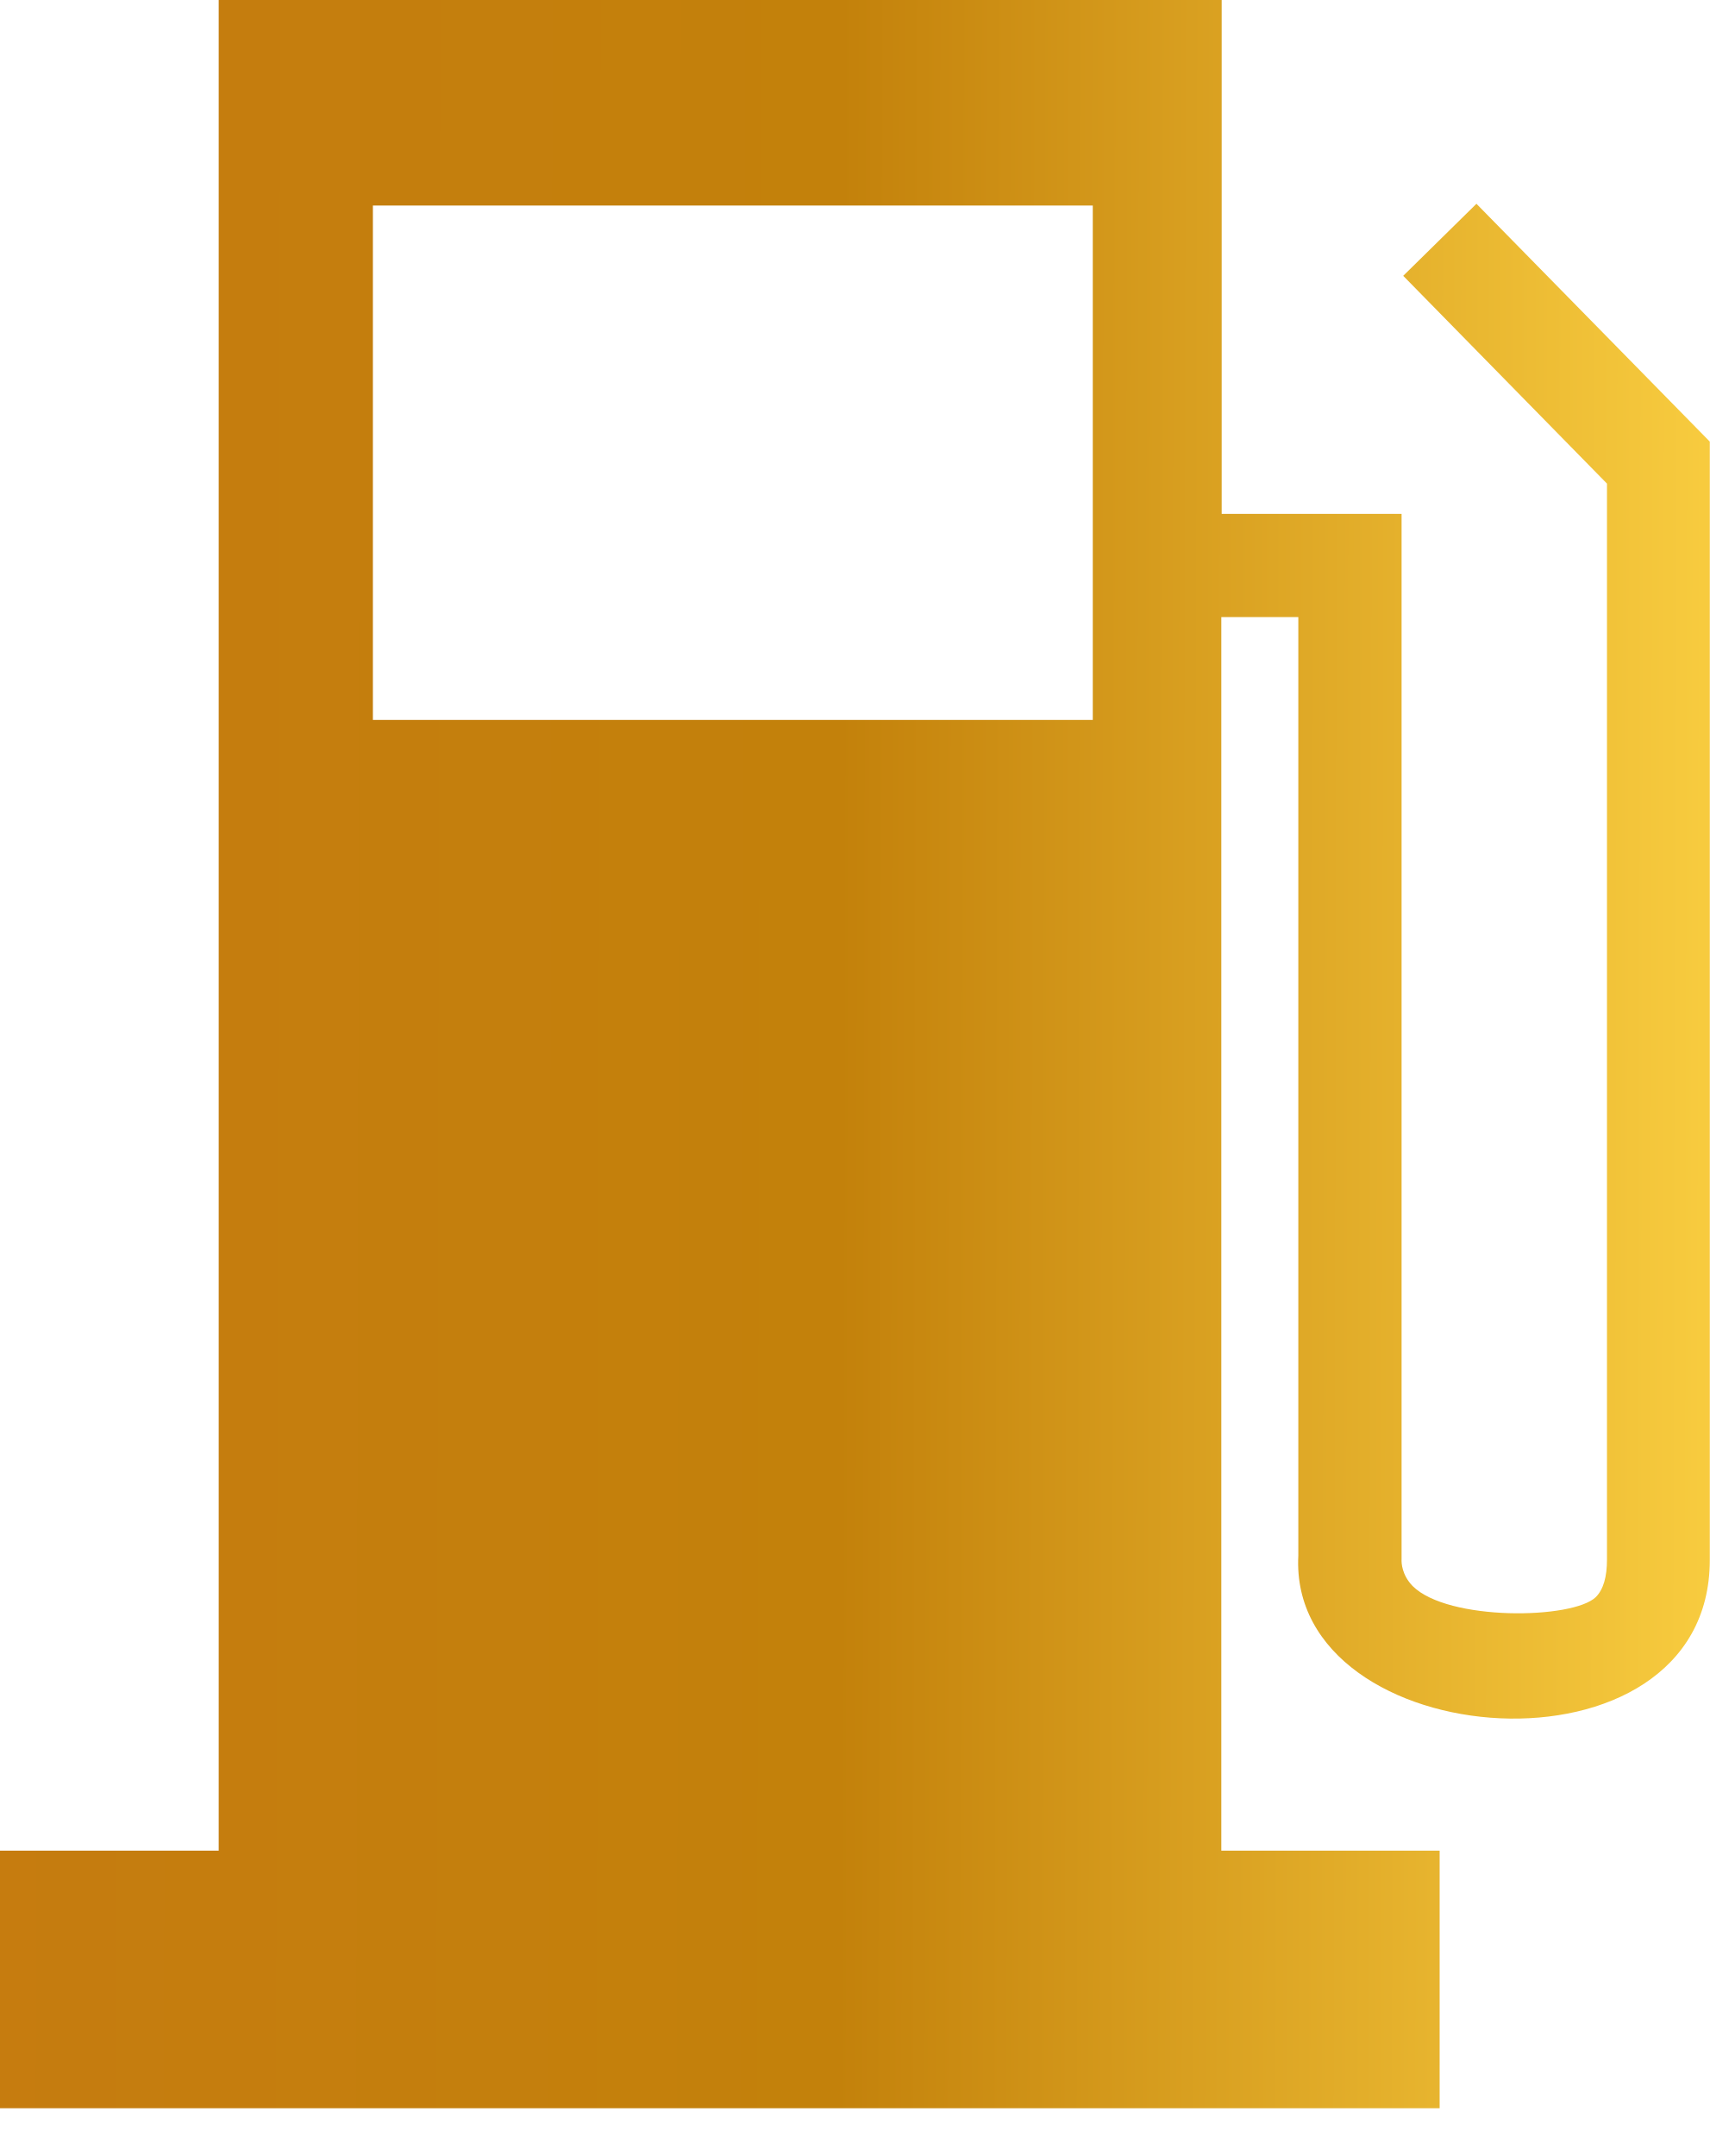
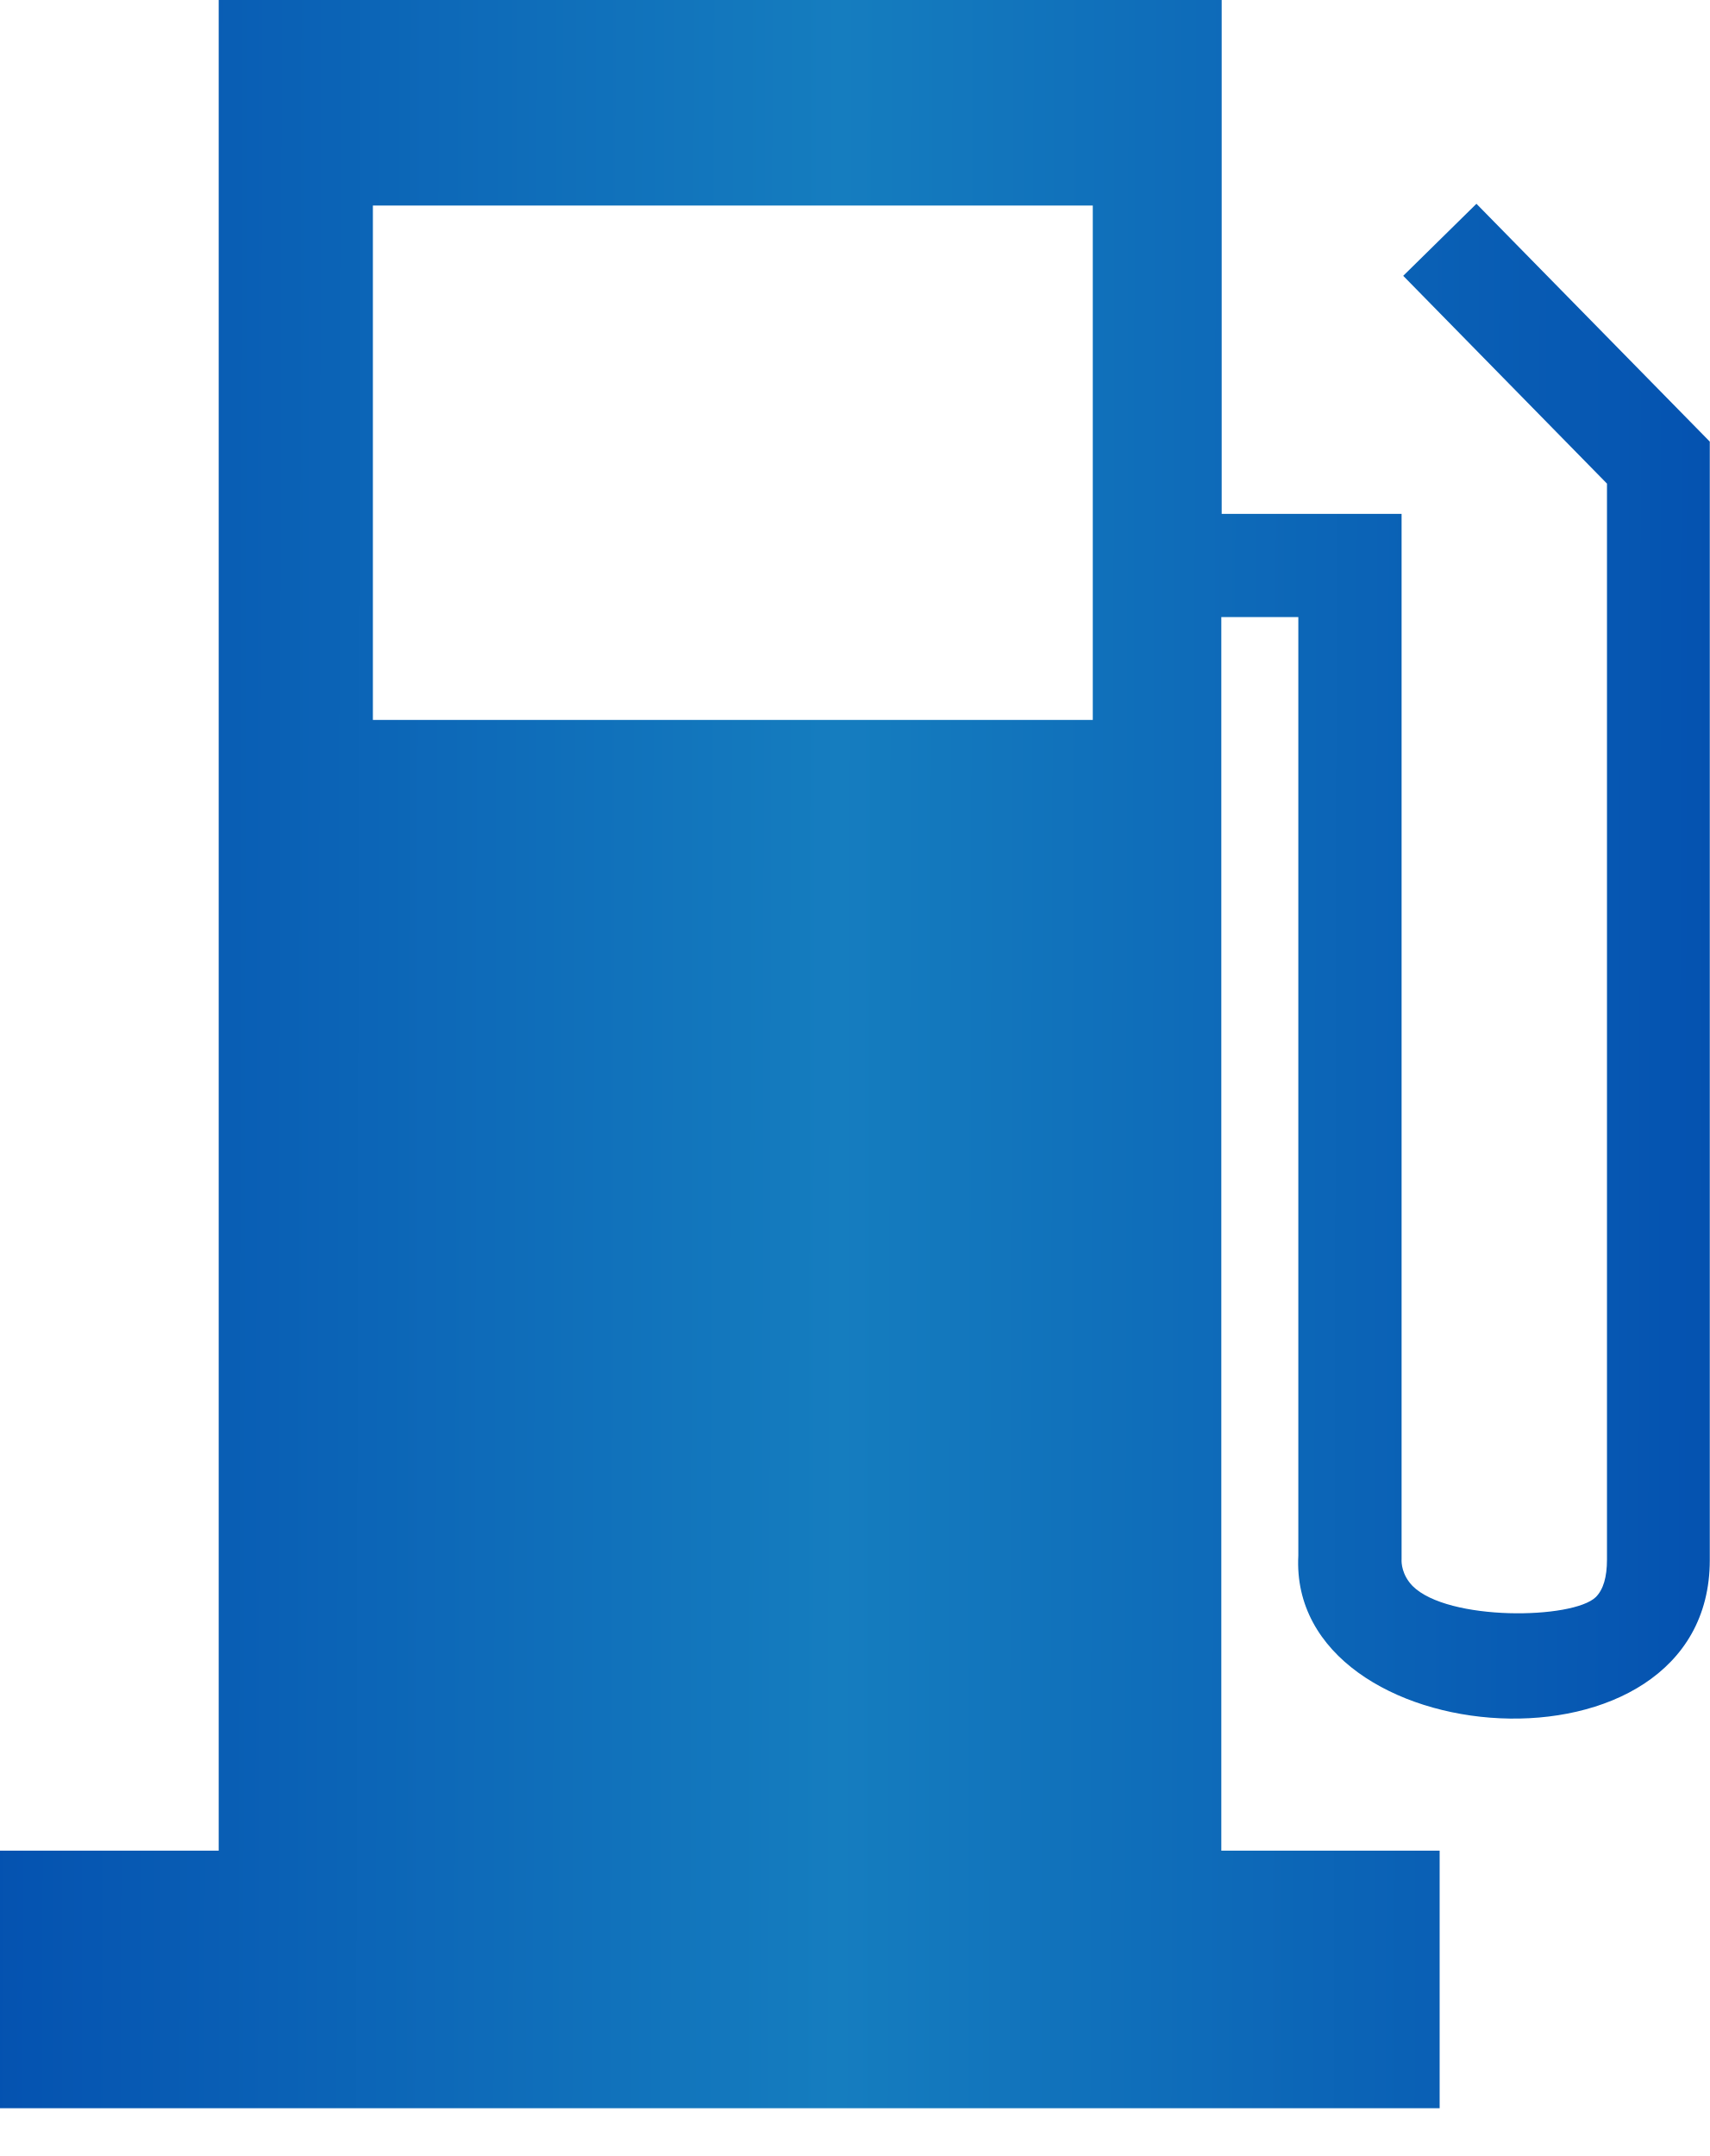
<svg xmlns="http://www.w3.org/2000/svg" width="23" height="29" viewBox="0 0 23 29" fill="none">
  <path d="M19.861 2.741L18.876 3.71L21.617 6.505V20.977C21.617 21.214 21.568 21.379 21.468 21.481C21.159 21.783 19.477 21.808 19.002 21.333C18.857 21.183 18.851 21.02 18.854 20.974V6.912H16.434V0H2.942V24.893H0V28.357H19.366V24.893H16.429V8.3H17.465V20.924C17.323 23.608 23 24.056 23 20.984V5.94L19.861 2.741ZM5.016 9.684V2.765H14.7V9.684L5.016 9.684Z" fill="url(#paint0_linear_1_1102)" />
  <defs>
    <linearGradient id="paint0_linear_1_1102" x1="-1.643" y1="13.088" x2="24.643" y2="13.139" gradientUnits="userSpaceOnUse">
-       <stop stop-color="#C67B10" />
-       <stop offset="0.492" stop-color="#C3810B" />
-       <stop offset="1" stop-color="#FFD646" />
+       <stop stop-color="#024CAE" />
+       <stop offset="0.492" stop-color="#157DBF" />
+       <stop offset="1" stop-color="#024CAE" />
    </linearGradient>
  </defs>
</svg>
